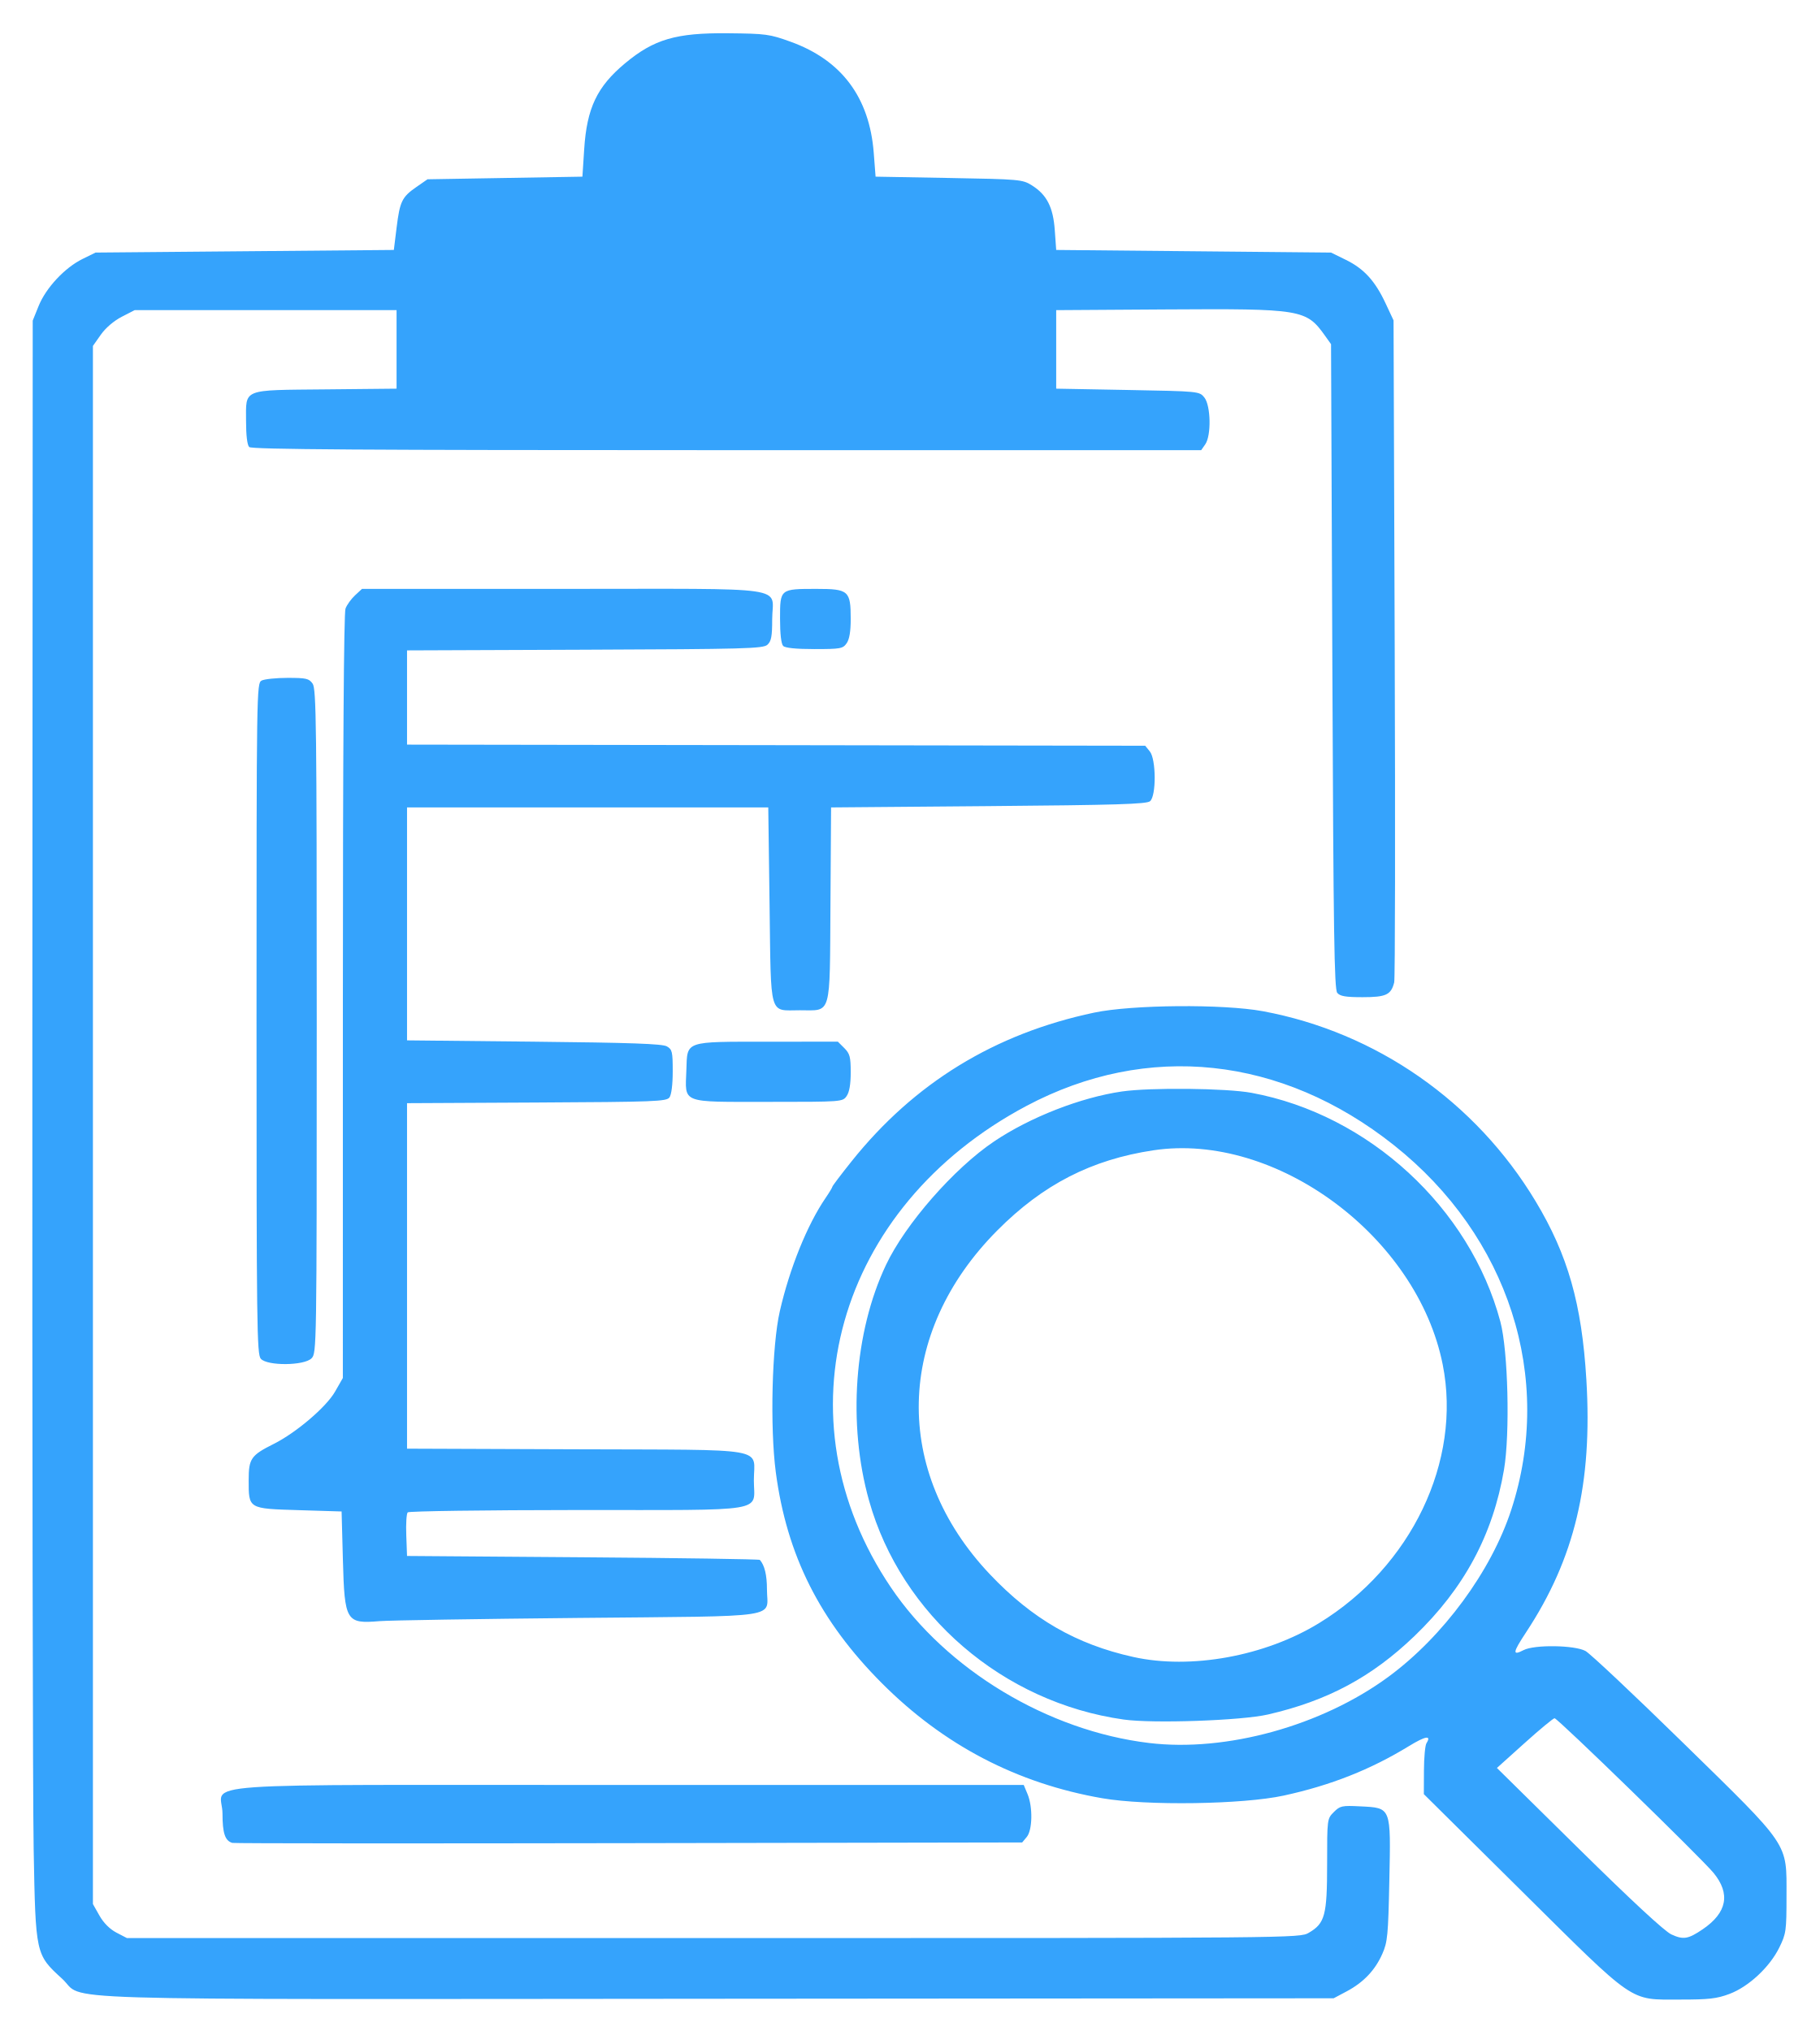
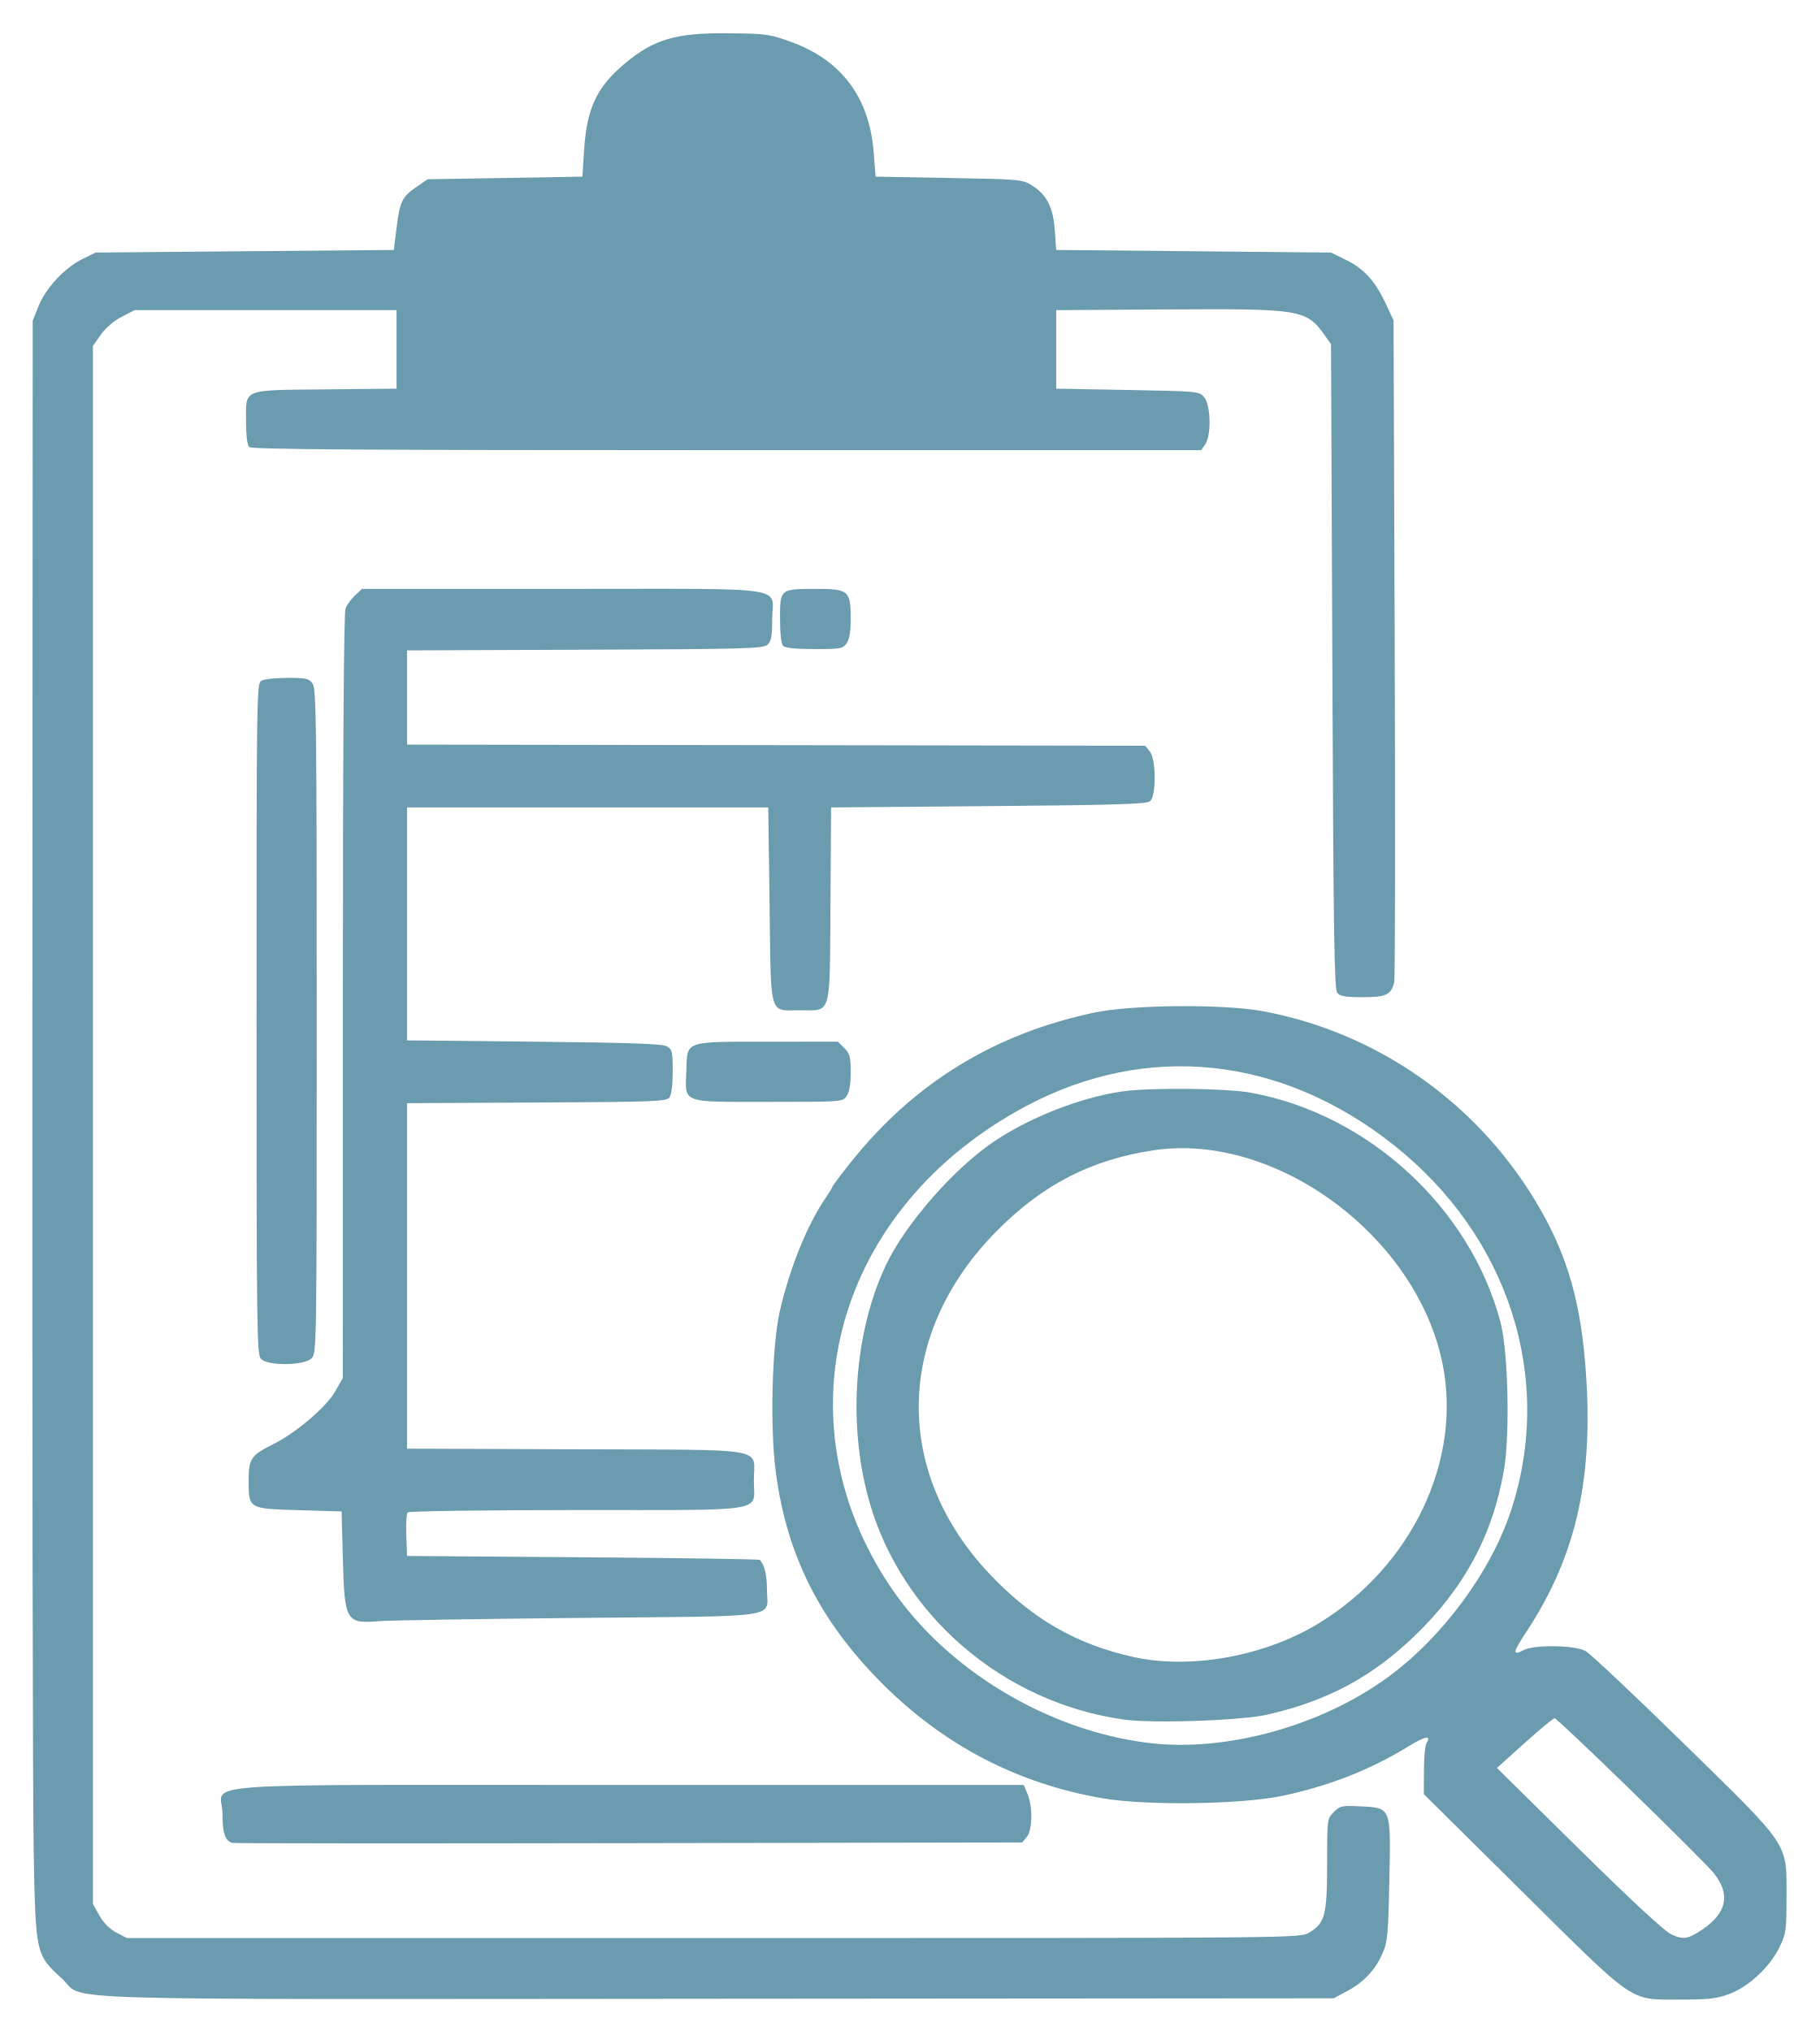
- <svg xmlns="http://www.w3.org/2000/svg" viewBox="0 0 695 776" fill="#35a3fc" fill-rule="evenodd">
+ <svg xmlns="http://www.w3.org/2000/svg" viewBox="0 0 695 776" fill="#6b9bae" fill-rule="evenodd">
  <path d="M514.50,760.84C520.92,757.42 525.33,752.77 528.09,746.53C530.09,742.01 530.33,739.46 530.77,718.53C531.36,690.25 531.57,690.77 519.67,690.17C512.65,689.81 511.94,689.97 509.56,692.35C507.01,694.90 507.00,694.98 507.00,712.20C507.00,731.81 506.18,734.87 500.00,738.47C496.51,740.49 495.93,740.50 272.50,740.50L48.50,740.50 44.50,738.42C41.95,737.09 39.59,734.73 38.00,731.92L35.50,727.50 35.50,429.84L35.50,132.17 38.51,127.89C40.33,125.30 43.48,122.60 46.48,121.05L51.44,118.50 101.47,118.50L151.50,118.50 151.50,133.50L151.50,148.50 124.56,148.77C92.12,149.09 94.00,148.34 94.00,160.95C94.00,166.35 94.45,170.05 95.20,170.80C96.12,171.72 138.01,172.00 277.64,172.00L458.89,172.00 460.44,169.78C462.80,166.42 462.57,154.92 460.09,151.86C458.19,149.51 458.09,149.50 430.84,149.00L403.50,148.50 403.50,133.50L403.50,118.50 445.50,118.23C497.40,117.91 498.99,118.17 506.24,128.33L508.50,131.50 509.00,254.60C509.42,356.92 509.73,377.97 510.87,379.35C511.95,380.64 514.05,381.00 520.55,381.00C529.53,381.00 531.43,380.11 532.63,375.34C532.98,373.96 533.06,316.48 532.82,247.61L532.38,122.41 529.34,115.91C525.32,107.32 521.09,102.68 514.18,99.29L508.50,96.50 456.00,96.00L403.50,95.50 402.96,87.96C402.34,79.15 399.91,74.40 394.22,70.83C390.61,68.57 389.66,68.48 362.50,68.00L334.50,67.50 333.80,58.43C332.17,37.24 321.54,23.00 302.10,15.97C293.98,13.03 292.65,12.85 278.00,12.71C258.27,12.52 249.83,14.99 238.79,24.19C228.08,33.12 224.19,41.29 223.18,57.00L222.50,67.50 192.91,68.00L163.32,68.50 159.10,71.43C153.56,75.27 152.76,76.91 151.51,87.00L150.46,95.50 93.48,96.00L36.50,96.50 31.50,98.96C24.76,102.27 17.56,109.98 14.77,116.88L12.50,122.50 12.36,397.00C12.29,547.98 12.51,687.25 12.86,706.50C13.60,746.80 13.59,746.77 23.72,756.02C33.12,764.62 8.69,763.87 273.50,763.68L509.50,763.50 514.50,760.84ZM660.69,761.84C668.01,759.10 676.06,751.61 679.75,744.11C682.35,738.80 682.50,737.75 682.50,724.50C682.50,703.73 684.17,706.19 642.88,665.79C624.17,647.48 607.44,631.73 605.68,630.79C601.50,628.55 586.19,628.33 582.08,630.46C577.70,632.73 577.86,631.48 582.99,623.70C601.59,595.47 608.42,566.85 606.04,527.13C604.30,498.21 598.98,479.48 586.66,459.00C563.76,420.89 525.75,394.40 482.44,386.36C467.33,383.56 432.46,383.85 418.00,386.90C380.02,394.92 349.28,413.76 325.35,443.69C321.31,448.75 318.00,453.12 318.00,453.40C318.00,453.68 316.83,455.62 315.40,457.71C308.38,467.97 301.66,484.61 297.91,501.00C294.89,514.20 294.12,545.36 296.38,562.50C300.57,594.23 313.20,619.35 336.91,643.12C360.53,666.80 388.59,681.44 421.17,687.08C438.02,689.99 474.83,689.45 490.44,686.05C508.39,682.14 523.58,676.13 538.27,667.14C544.61,663.26 546.96,662.88 544.95,666.05C544.44,666.85 544.01,671.55 543.99,676.50L543.95,685.50 581.18,722.39C625.25,766.06 622.22,763.98 641.71,763.99C652.81,764.00 655.85,763.66 660.69,761.84ZM638.50,739.09C635.93,737.91 623.28,726.19 603.18,706.37L571.87,675.50 582.43,666.00C588.24,660.77 593.40,656.50 593.89,656.50C595.07,656.50 650.04,709.99 654.65,715.62C661.18,723.59 659.78,730.81 650.49,737.13C644.93,740.91 643.08,741.21 638.50,739.09ZM392.25,701.87C394.44,699.25 394.61,690.38 392.55,685.47L391.10,682.00 239.88,682.00C66.03,682.00 85.00,680.66 85.00,692.96C85.00,700.43 85.97,703.32 88.75,704.13C89.44,704.34 157.61,704.38 240.25,704.23L390.50,703.96 392.25,701.87ZM439.00,665.96C400.30,661.32 361.60,637.99 340.34,606.50C296.71,541.90 319.44,461.19 392.12,422.56C438.33,398.01 489.59,403.47 532.50,437.53C576.38,472.35 593.80,526.48 577.34,576.89C569.70,600.30 551.32,625.29 530.46,640.64C504.98,659.39 468.47,669.50 439.00,665.96ZM484.41,655.07C507.18,649.82 524.04,640.79 540.39,625.08C559.33,606.89 570.33,586.44 574.57,561.55C576.91,547.78 576.14,516.07 573.19,505.00C561.59,461.47 522.83,425.80 478.14,417.55C468.49,415.76 439.49,415.46 428.61,417.03C412.86,419.31 393.52,426.87 379.78,436.11C364.48,446.40 345.87,467.67 338.47,483.31C326.31,509.01 323.79,544.09 331.99,573.29C344.28,617.07 383.15,650.51 429.30,657.00C440.52,658.58 474.33,657.40 484.41,655.07ZM433.00,633.10C411.16,628.27 394.32,618.56 378.15,601.48C340.92,562.15 342.05,509.32 380.97,470.15C398.43,452.57 416.95,443.06 440.67,439.50C487.49,432.47 541.47,472.49 551.17,521.42C558.49,558.28 539.17,598.62 503.87,620.19C483.23,632.81 454.95,637.96 433.00,633.10ZM220.83,618.18C300.47,617.40 293.00,618.53 293.00,607.24C293.00,601.78 292.09,598.02 290.28,596.00C290.04,595.73 259.61,595.27 222.67,595.00L155.50,594.50 155.21,586.59C155.04,582.25 155.29,578.31 155.76,577.84C156.23,577.37 185.29,576.97 220.35,576.95C294.71,576.92 288.00,578.04 288.00,565.61C288.00,552.78 295.11,554.02 220.00,553.74L155.50,553.50 155.50,487.50L155.50,421.50 205.00,421.25C250.12,421.02 254.61,420.85 255.75,419.31C256.51,418.28 257.00,414.40 257.00,409.34C257.00,401.81 256.80,400.96 254.75,399.79C253.04,398.81 240.91,398.38 204.00,398.00L155.50,397.50 155.50,353.00L155.50,308.50 224.50,308.50L293.50,308.50 294.00,345.83C294.58,389.22 293.65,386.00 305.58,386.00C317.82,386.00 316.97,388.94 317.26,345.50L317.50,308.50 377.60,308.00C426.51,307.59 438.00,307.24 439.35,306.13C441.77,304.11 441.70,290.08 439.25,287.08L437.50,284.93 296.50,284.71L155.50,284.50 155.50,266.50L155.50,248.50 223.43,248.24C284.89,248.01 291.53,247.83 293.18,246.34C294.65,245.01 295.00,243.16 295.00,236.67C295.00,223.68 304.02,225.00 214.99,225.00L138.29,225.00 135.64,227.46C134.17,228.82 132.53,231.09 131.99,232.53C131.35,234.20 131.00,287.13 130.99,380.82L130.98,526.50 127.97,531.76C124.60,537.63 113.15,547.39 104.63,551.66C95.87,556.04 95.00,557.29 95.00,565.48C95.00,576.55 94.76,576.41 114.17,577.00L130.50,577.50 131.00,596.10C131.63,619.47 132.23,620.48 145.00,619.40C148.57,619.10 182.70,618.55 220.83,618.18ZM119.00,519.00C120.98,517.02 121.00,515.67 121.00,390.22C121.00,277.10 120.83,263.21 119.44,261.22C118.05,259.24 117.02,259.00 109.88,259.00C105.47,259.00 101.00,259.47 99.93,260.04C98.04,261.05 98.00,263.55 98.00,389.21C98.00,507.04 98.13,517.49 99.65,519.17C102.17,521.95 116.18,521.82 119.00,519.00ZM323.44,418.78C324.48,417.29 325.00,414.29 325.00,409.73C325.00,403.82 324.67,402.58 322.55,400.45L320.09,398.00 293.80,398.01C261.15,398.03 262.61,397.53 262.21,408.90C261.76,421.78 259.73,421.00 293.60,421.00C321.70,421.00 321.90,420.99 323.44,418.78ZM323.44,245.78C324.50,244.28 325.00,241.27 325.00,236.50C325.00,225.70 324.20,225.00 311.88,225.00C297.99,225.00 298.00,224.99 298.00,236.34C298.00,242.21 298.44,246.04 299.20,246.80C299.98,247.58 304.12,248.00 311.14,248.00C321.11,248.00 322.00,247.84 323.44,245.78Z" />
</svg>
